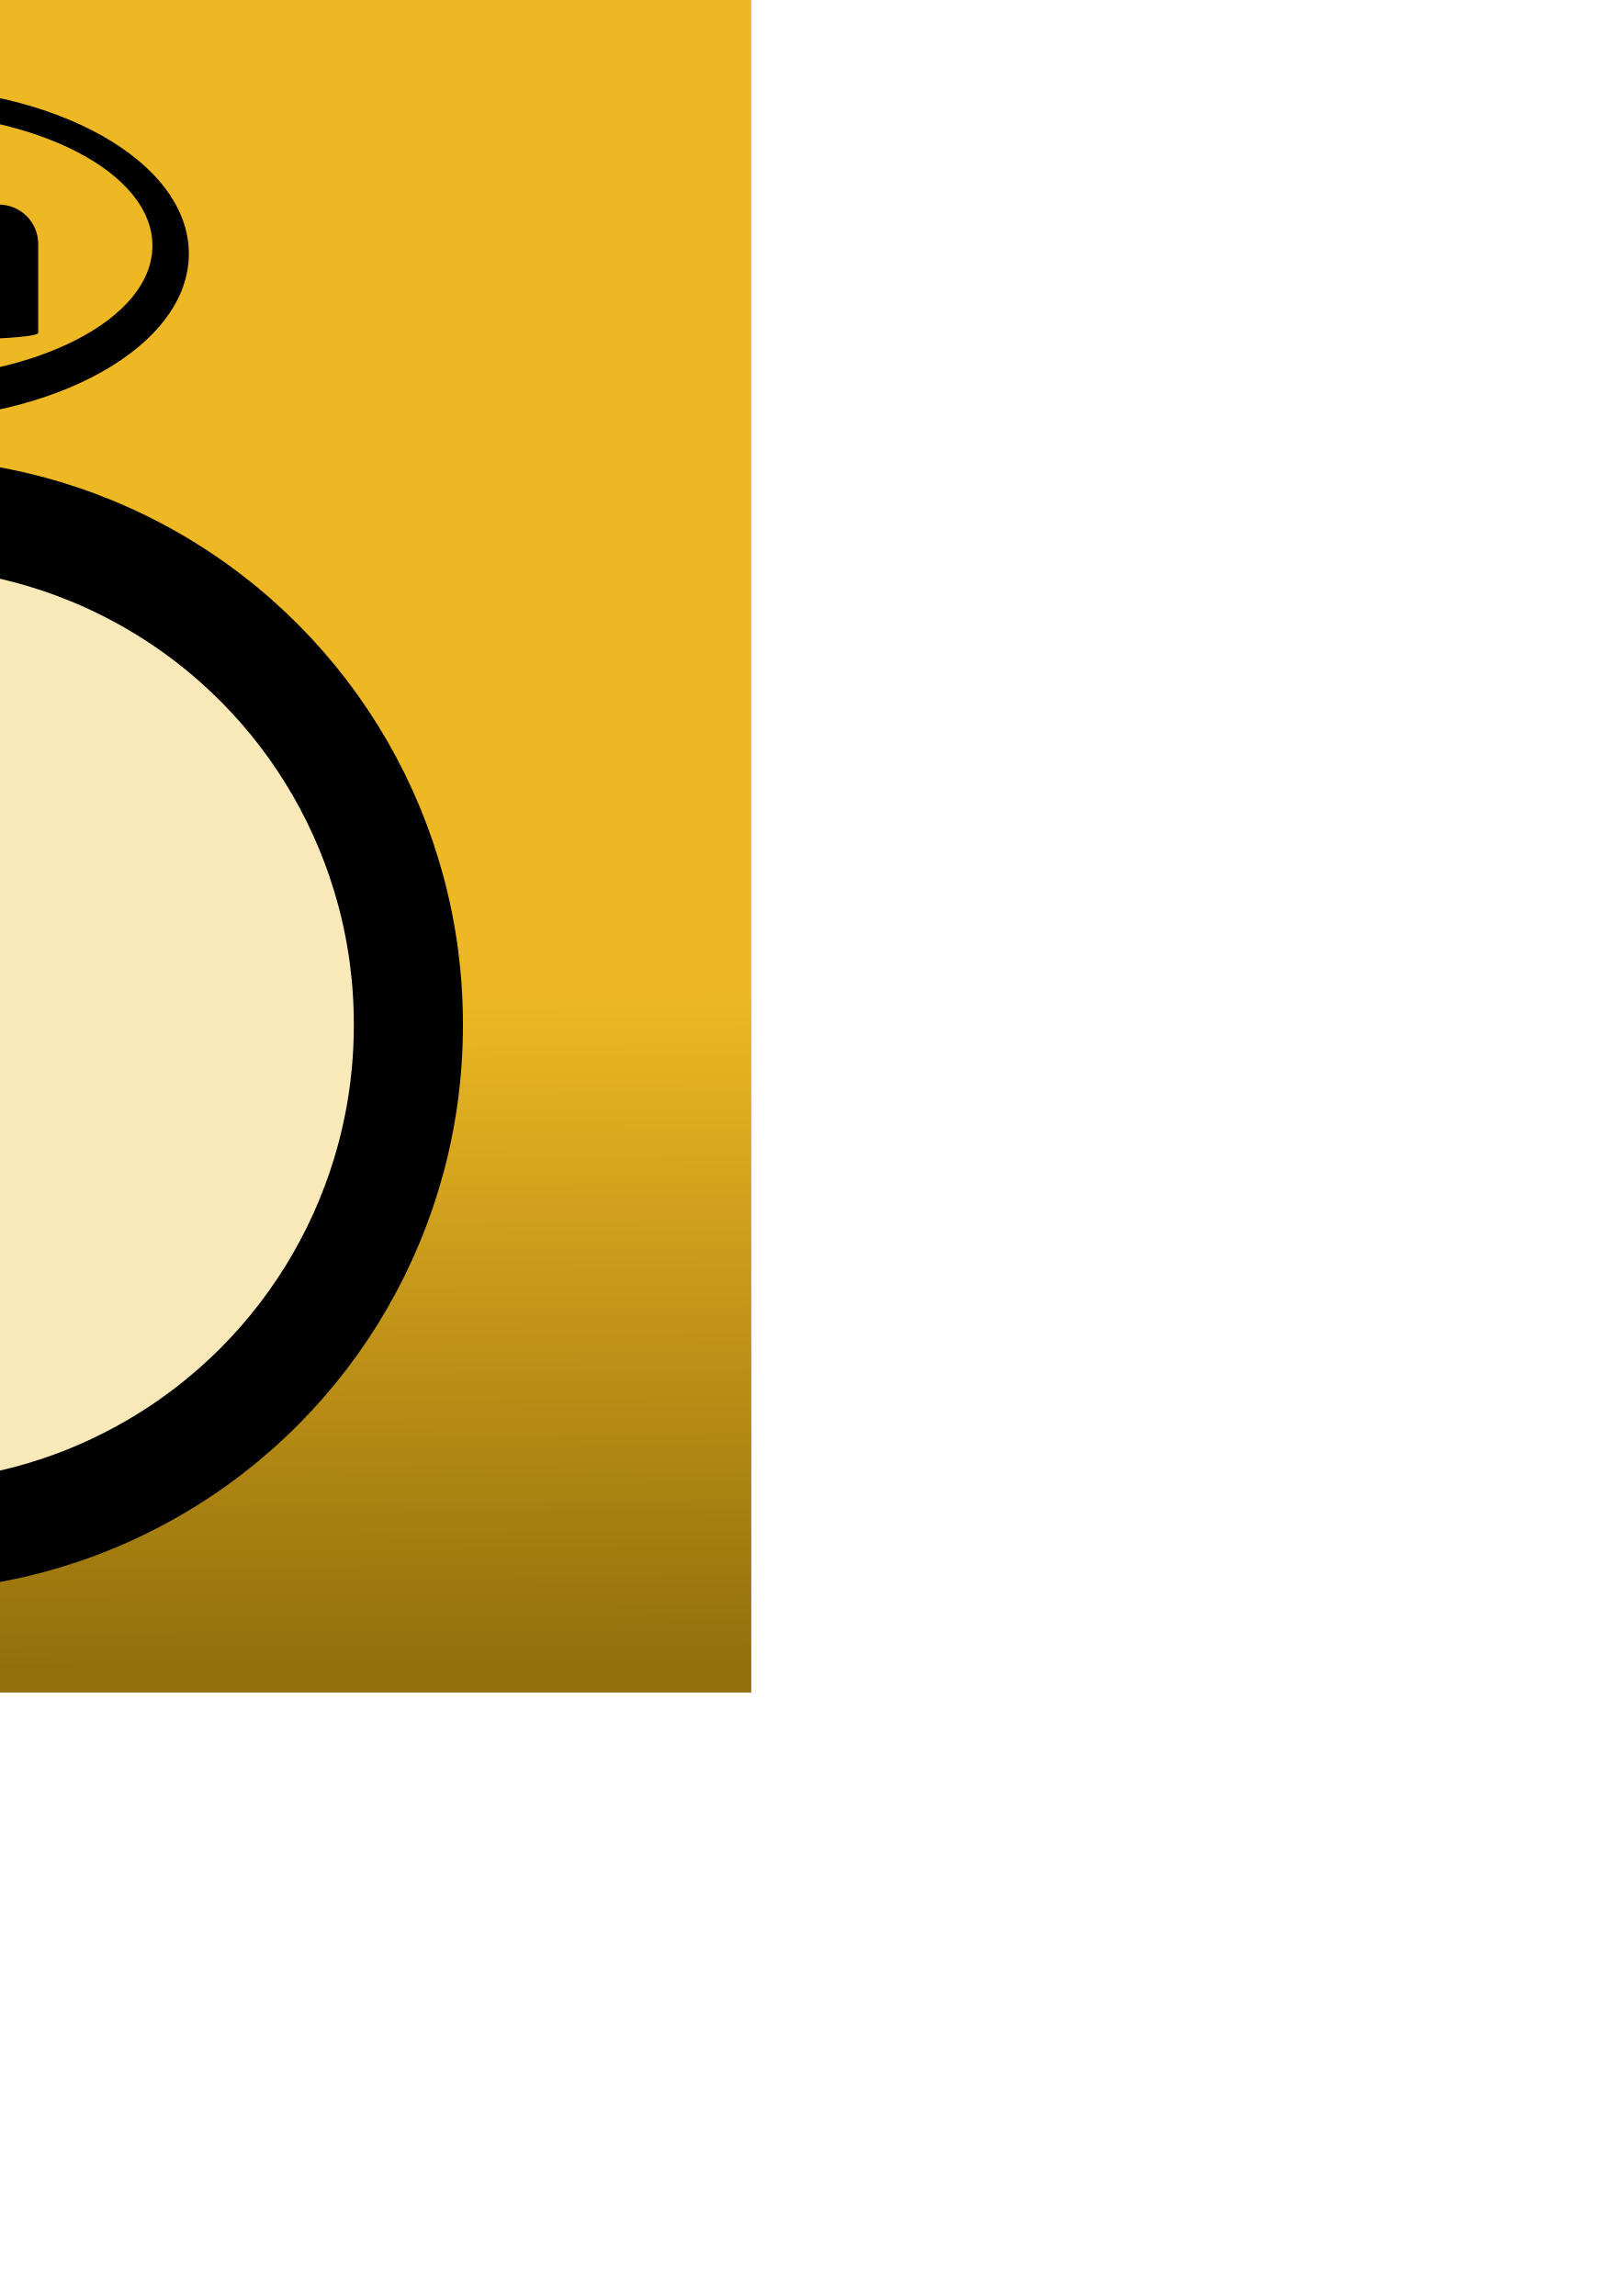
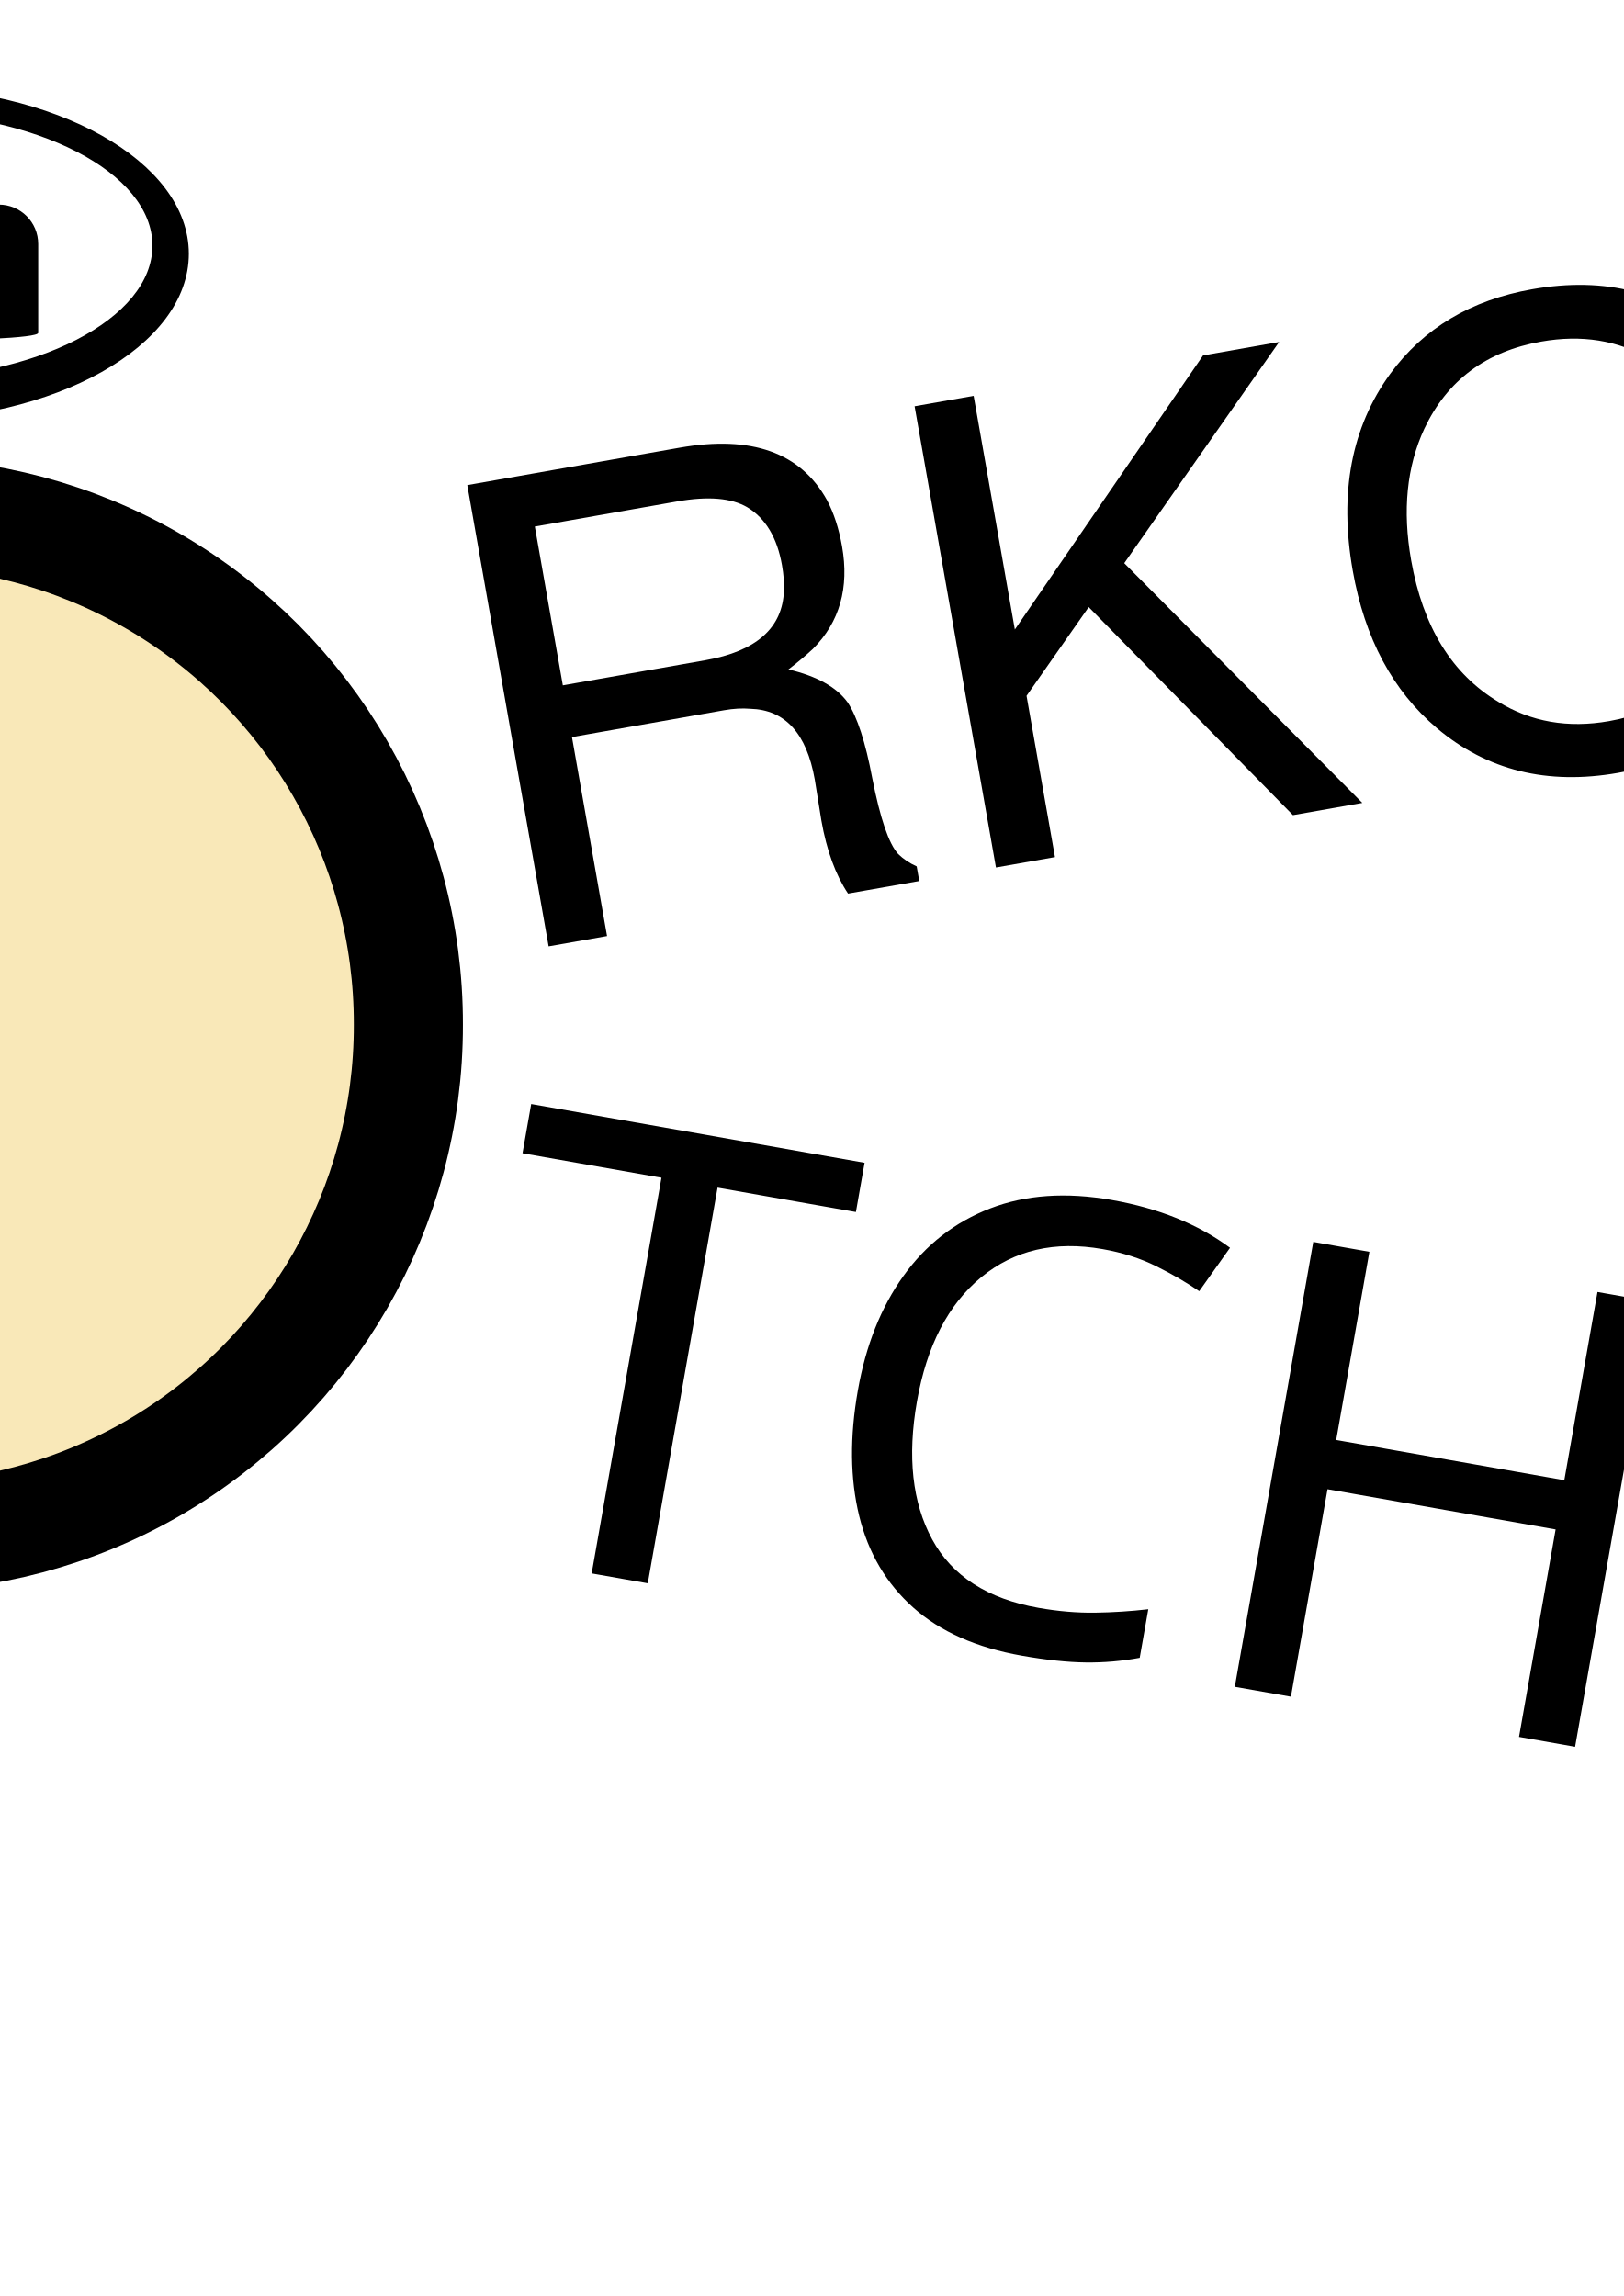
- <svg xmlns="http://www.w3.org/2000/svg" xmlns:xlink="http://www.w3.org/1999/xlink" width="744.094" height="1052.362" id="svg7897" version="1.1">
+ <svg xmlns="http://www.w3.org/2000/svg" xmlns:xlink="http://www.w3.org/1999/xlink" version="1.1" id="svg7897" height="1052.362" width="744.094">
  <defs id="defs7899">
    <linearGradient id="linearGradient3865">
-       <stop style="stop-color:#edb824;stop-opacity:1;" offset="0" id="stop3867" />
-       <stop id="stop3873" offset="0.6" style="stop-color:#edb824;stop-opacity:1;" />
-       <stop style="stop-color:#94700c;stop-opacity:1;" offset="1" id="stop3869" />
+       <stop id="stop3867" offset="0" style="stop-color:#edb824;stop-opacity:1;" />
+       <stop style="stop-color:#edb824;stop-opacity:1;" offset="0.6" id="stop3873" />
+       <stop id="stop3869" offset="1" style="stop-color:#94700c;stop-opacity:1;" />
    </linearGradient>
    <linearGradient id="linearGradient8592">
-       <stop style="stop-color:#7bcbd4;stop-opacity:1;" offset="0" id="stop8594" />
-       <stop id="stop8600" offset="0.729" style="stop-color:#ffffff;stop-opacity:1;" />
-       <stop style="stop-color:#ffffff;stop-opacity:1;" offset="1" id="stop8596" />
+       <stop id="stop8594" offset="0" style="stop-color:#7bcbd4;stop-opacity:1;" />
+       <stop style="stop-color:#ffffff;stop-opacity:1;" offset="0.729" id="stop8600" />
+       <stop id="stop8596" offset="1" style="stop-color:#ffffff;stop-opacity:1;" />
    </linearGradient>
-     <linearGradient xlink:href="#linearGradient3865" id="linearGradient3871" x1="-50.571" y1="-1.664" x2="-45.714" y2="764.336" gradientUnits="userSpaceOnUse" />
+     <linearGradient gradientUnits="userSpaceOnUse" y2="764.336" x2="-45.714" y1="-1.664" x1="-50.571" id="linearGradient3871-4" xlink:href="#linearGradient3865-2" />
+     <linearGradient id="linearGradient3865-2">
+       <stop id="stop3867-6" offset="0" style="stop-color:#edb824;stop-opacity:1;" />
+       <stop style="stop-color:#edb824;stop-opacity:1;" offset="0.6" id="stop3873-1" />
+       <stop id="stop3869-2" offset="1" style="stop-color:#94700c;stop-opacity:1;" />
+     </linearGradient>
+     <linearGradient xlink:href="#linearGradient3865-2" id="linearGradient3027" gradientUnits="userSpaceOnUse" x1="-50.571" y1="-1.664" x2="-45.714" y2="764.336" gradientTransform="translate(-2.309082e-5,1.5519183e-5)" />
  </defs>
+   <g style="display:none" id="layer2">
+     <rect y="-7.093" x="-438.571" height="782.857" width="782.857" id="rect3131" style="fill:url(#linearGradient3027);fill-opacity:1" />
+   </g>
+   <g style="display:inline" id="layer3">
+     <g id="text3065" style="font-size:40px;font-style:normal;font-weight:normal;line-height:100%;letter-spacing:0px;word-spacing:0px;fill:#000000;fill-opacity:1;stroke:none;font-family:Sans" transform="matrix(0.9848077,-0.1736482,0.1736482,0.9848077,0,0)">
+       <path id="path3884" style="font-size:290px;font-variant:normal;font-weight:500;font-stretch:normal;line-height:100%;fill:#000000;font-family:gargi;-inkscape-font-specification:gargi Medium" d="m 199.466,378.219 0,92.607 -27.188,0 0,-214.668 98.838,0 c 33.418,2.1e-4 54.186,11.8 62.305,35.4 2.077,6.419 3.115,13.783 3.115,22.09 -1.9e-4,19.258 -7.08,33.89 -21.24,43.896 -3.776,2.455 -8.024,4.909 -12.744,7.363 12.272,5.287 20.296,11.8 24.072,19.541 3.209,7.363 4.909,19.447 5.098,36.25 0.377,18.88 2.265,30.964 5.664,36.25 1.888,2.643 4.342,5.003 7.363,7.08 l 0,6.797 -33.135,0 c -4.154,-9.44 -6.231,-21.146 -6.23,-35.117 l 0.283,-18.975 c -1.6e-4,-21.523 -7.835,-33.89 -23.506,-37.1 -3.587,-0.944 -7.552,-1.416 -11.895,-1.416 l -70.801,0 m 0,-24.072 66.27,0 c 23.789,1.1e-4 37.477,-8.402 41.064,-25.205 0.755,-3.398 1.133,-7.269 1.133,-11.611 -1.6e-4,-12.838 -3.682,-22.467 -11.045,-28.887 -6.419,-5.475 -16.804,-8.213 -31.152,-8.213 l -66.27,0 0,73.916" />
+       <path id="path3886" style="font-size:290px;font-variant:normal;font-weight:500;font-stretch:normal;line-height:100%;fill:#000000;font-family:gargi;-inkscape-font-specification:gargi Medium" d="m 407.904,395.778 0,75.049 -27.471,0 0,-214.668 27.471,0 0,108.75 106.768,-108.75 35.4,0 -87.51,87.51 88.359,127.158 -32.285,0 -75.615,-110.166 -35.117,35.117" />
+       <path id="path3888" style="font-size:290px;font-variant:normal;font-weight:500;font-stretch:normal;line-height:100%;fill:#000000;font-family:gargi;-inkscape-font-specification:gargi Medium" d="m 668.451,252.477 c 34.173,2.1e-4 60.7,12.084 79.58,36.25 16.237,20.391 24.355,46.445 24.355,78.164 -2.2e-4,29.076 -8.119,53.903 -24.355,74.482 -3.776,5.098 -8.024,9.629 -12.744,13.594 -17.936,15.104 -40.121,22.656 -66.553,22.656 -32.852,-10e-6 -58.906,-11.517 -78.164,-34.551 -16.992,-20.391 -25.488,-46.351 -25.488,-77.881 -10e-6,-36.25 10.856,-64.853 32.568,-85.811 18.691,-17.936 42.292,-26.904 70.801,-26.904 m 0,24.355 c -25.677,2e-4 -45.596,10.007 -59.756,30.02 -10.951,15.671 -16.426,35.117 -16.426,58.34 -4e-5,30.964 9.346,54.564 28.037,70.801 13.216,11.706 29.359,17.559 48.428,17.559 25.299,2e-5 45.029,-9.818 59.189,-29.453 11.328,-15.671 16.992,-34.928 16.992,-57.773 -2e-4,-32.474 -9.629,-56.829 -28.887,-73.066 -13.027,-10.95 -28.887,-16.426 -47.578,-16.426" />
+       <path id="path3890" style="font-size:290px;font-variant:normal;font-weight:500;font-stretch:normal;line-height:100%;fill:#000000;font-family:gargi;-inkscape-font-specification:gargi Medium" d="m 945.706,256.158 27.471,0 0,150.664 c -1.9e-4,25.677 -10.195,44.841 -30.586,57.49 -14.16,8.874 -31.53,13.311 -52.109,13.311 -32.474,-10e-6 -55.885,-9.912 -70.234,-29.736 -8.119,-11.328 -12.178,-25.016 -12.178,-41.064 l 0,-150.664 27.471,0 0,150.664 c -6e-5,15.293 5.192,27.093 15.576,35.4 10.384,7.552 23.506,11.328 39.365,11.328 24.355,2e-5 40.876,-7.93 49.561,-23.789 3.776,-6.608 5.664,-14.255 5.664,-22.939 l 0,-150.664" />
+       <path id="path3892" style="font-size:290px;font-variant:normal;font-weight:500;font-stretch:normal;line-height:100%;fill:#000000;font-family:gargi;-inkscape-font-specification:gargi Medium" d="m 1099.769,280.231 0,190.596 -27.471,0 0,-190.596 -70.517,0 0,-24.072 168.506,0 0,24.072 -70.517,0" />
+     </g>
+     <text transform="matrix(0.9848077,0.1736482,-0.1736482,0.9848077,0,0)" id="text3065-7" y="663.128" x="324.694" style="font-size:40px;font-style:normal;font-weight:normal;line-height:100%;letter-spacing:0px;word-spacing:0px;fill:#000000;fill-opacity:1;stroke:none;font-family:Sans" xml:space="preserve">
+       <tspan style="font-size:290px;font-style:normal;font-variant:normal;font-weight:500;font-stretch:normal;line-height:100%;fill:#000000;fill-opacity:1;font-family:gargi;-inkscape-font-specification:gargi Medium" id="tspan3069-8" y="663.128" x="324.694">TCH</tspan>
+     </text>
+     <path d="m -388.964,609.557 -40.091,0 -66.188,-207.63 -64.297,177.63 -40.091,0 -73.374,-202.69 40.848,0 54.085,148.983 63.541,-174.983 39.335,0 65.432,204.983 52.572,-232.983 40.848,0 -72.618,286.69" style="font-size:400px;font-style:normal;font-variant:normal;font-weight:500;font-stretch:normal;line-height:125%;letter-spacing:0px;word-spacing:0px;fill:#000000;fill-opacity:1;stroke:none;display:inline;font-family:gargi;-inkscape-font-specification:gargi Medium" id="path3881-0" />
+   </g>
  <g id="layer1">
-     <rect style="fill:url(#linearGradient3871);fill-opacity:1" id="rect3131" width="782.857" height="782.857" x="-438.571" y="-7.093" />
-     <path style="fill:#f9e8b8;fill-opacity:1;stroke:#000000;stroke-width:50;stroke-miterlimit:4;stroke-opacity:1;stroke-dasharray:none" id="path7905" d="m 2.857,483.791 a 234.286,234.286 0 1 1 -468.571,0 234.286,234.286 0 1 1 468.571,0 z" transform="translate(184.2857,-14.14117)" />
-     <path id="path8419" d="m -3.929,469.65 c 0,23.867 -19.348,43.214 -43.214,43.214 -23.867,0 -43.214,-19.348 -43.214,-43.214 0,-23.867 19.348,-43.214 43.214,-43.214 23.867,0 43.214,19.348 43.214,43.214 z" style="fill:#000000;fill-opacity:1;stroke:none" />
-     <path style="fill:#000000;fill-opacity:1;stroke:none" d="m -46.781,285.707 c -16.355,-0.057 -16.318,82.018 -16.42,183.594 l 32.839,0 c -0.102,-101.576 0.053,-183.537 -16.42,-183.594 z" id="path8421" />
-     <g id="g8480" transform="translate(73.92858,-50.21261)">
-       <path id="rect8453" d="m -158.562,177.259 0,78.531 c 12.211,-1.965 24.735,-3.031 37.5,-3.031 11.033,0 21.873,0.806 32.5,2.281 l 0,-77.781 -70,0 z" style="fill:#000000;fill-opacity:1;stroke:none" />
-       <path id="rect8461" d="m -172.62,143.988 98.116,0 c 10.019,0 18.085,8.066 18.085,18.085 l 0,40.705 c -0.202,4.768 -134.121,5.11 -134.286,0 l 0,-40.705 c 0,-10.019 8.066,-18.085 18.085,-18.085 z" style="fill:#000000;fill-opacity:1;stroke:none" />
+     <path transform="translate(184.2857,-14.14117)" d="m 2.857,483.791 a 234.286,234.286 0 1 1 -468.571,0 234.286,234.286 0 1 1 468.571,0 z" id="path7905" style="fill:#f9e8b8;fill-opacity:1;stroke:#000000;stroke-width:50;stroke-miterlimit:4;stroke-opacity:1;stroke-dasharray:none" />
+     <path style="fill:#000000;fill-opacity:1;stroke:none" d="m -3.929,469.65 c 0,23.867 -19.348,43.214 -43.214,43.214 -23.867,0 -43.214,-19.348 -43.214,-43.214 0,-23.867 19.348,-43.214 43.214,-43.214 23.867,0 43.214,19.348 43.214,43.214 z" id="path8419" />
+     <path id="path8421" d="m -46.781,285.707 c -16.355,-0.057 -16.318,82.018 -16.42,183.594 l 32.839,0 c -0.102,-101.576 0.053,-183.537 -16.42,-183.594 z" style="fill:#000000;fill-opacity:1;stroke:none" />
+     <g transform="translate(73.92858,-50.21261)" id="g8480">
+       <path style="fill:#000000;fill-opacity:1;stroke:none" d="m -158.562,177.259 0,78.531 c 12.211,-1.965 24.735,-3.031 37.5,-3.031 11.033,0 21.873,0.806 32.5,2.281 l 0,-77.781 -70,0 z" id="rect8453" />
+       <path style="fill:#000000;fill-opacity:1;stroke:none" d="m -172.62,143.988 98.116,0 c 10.019,0 18.085,8.066 18.085,18.085 l 0,40.705 c -0.202,4.768 -134.121,5.11 -134.286,0 l 0,-40.705 c 0,-10.019 8.066,-18.085 18.085,-18.085 z" id="rect8461" />
    </g>
-     <g id="g8484" transform="matrix(0.5012961,-0.3132446,0.3132446,0.5012961,-206.4947,78.27256)">
-       <path style="fill:#000000;fill-opacity:1;stroke:none" d="m -158.562,177.259 0,78.531 c 12.211,-1.965 24.735,-3.031 37.5,-3.031 11.033,0 21.873,0.806 32.5,2.281 l 0,-77.781 -70,0 z" id="path8486" />
-       <path style="fill:#000000;fill-opacity:1;stroke:none" d="m -172.62,143.988 98.116,0 c 10.019,0 18.085,8.066 18.085,18.085 l 0,40.705 c -0.202,4.768 -134.121,5.11 -134.286,0 l 0,-40.705 c 0,-10.019 8.066,-18.085 18.085,-18.085 z" id="path8488" />
+     <g transform="matrix(0.5012961,-0.3132446,0.3132446,0.5012961,-206.4947,78.27256)" id="g8484">
+       <path id="path8486" d="m -158.562,177.259 0,78.531 c 12.211,-1.965 24.735,-3.031 37.5,-3.031 11.033,0 21.873,0.806 32.5,2.281 l 0,-77.781 -70,0 z" style="fill:#000000;fill-opacity:1;stroke:none" />
+       <path id="path8488" d="m -172.62,143.988 98.116,0 c 10.019,0 18.085,8.066 18.085,18.085 l 0,40.705 c -0.202,4.768 -134.121,5.11 -134.286,0 l 0,-40.705 c 0,-10.019 8.066,-18.085 18.085,-18.085 z" style="fill:#000000;fill-opacity:1;stroke:none" />
    </g>
-     <path id="path8535" style="fill:#000000;fill-opacity:1;fill-rule:evenodd;stroke:#000000;stroke-width:0.903;stroke-miterlimit:4;stroke-opacity:1" d="m 86.084,116.307 c 0,42.039 -60.763,76.119 -135.718,76.119 -74.955,0 -135.718,-34.079 -135.718,-76.119 0,-42.039 60.763,-76.119 135.718,-76.119 74.955,0 135.718,34.079 135.718,76.119 z m -15.774,-3.71 c 0,34.023 -53.7,61.603 -119.943,61.603 -66.243,0 -119.943,-27.581 -119.943,-61.603 0,-34.023 53.701,-61.603 119.943,-61.603 66.243,0 119.943,27.581 119.943,61.603 z" />
+     <path d="m 86.084,116.307 c 0,42.039 -60.763,76.119 -135.718,76.119 -74.955,0 -135.718,-34.079 -135.718,-76.119 0,-42.039 60.763,-76.119 135.718,-76.119 74.955,0 135.718,34.079 135.718,76.119 z m -15.774,-3.71 c 0,34.023 -53.7,61.603 -119.943,61.603 -66.243,0 -119.943,-27.581 -119.943,-61.603 0,-34.023 53.701,-61.603 119.943,-61.603 66.243,0 119.943,27.581 119.943,61.603 z" style="fill:#000000;fill-opacity:1;fill-rule:evenodd;stroke:#000000;stroke-width:0.903;stroke-miterlimit:4;stroke-opacity:1" id="path8535" />
  </g>
</svg>
